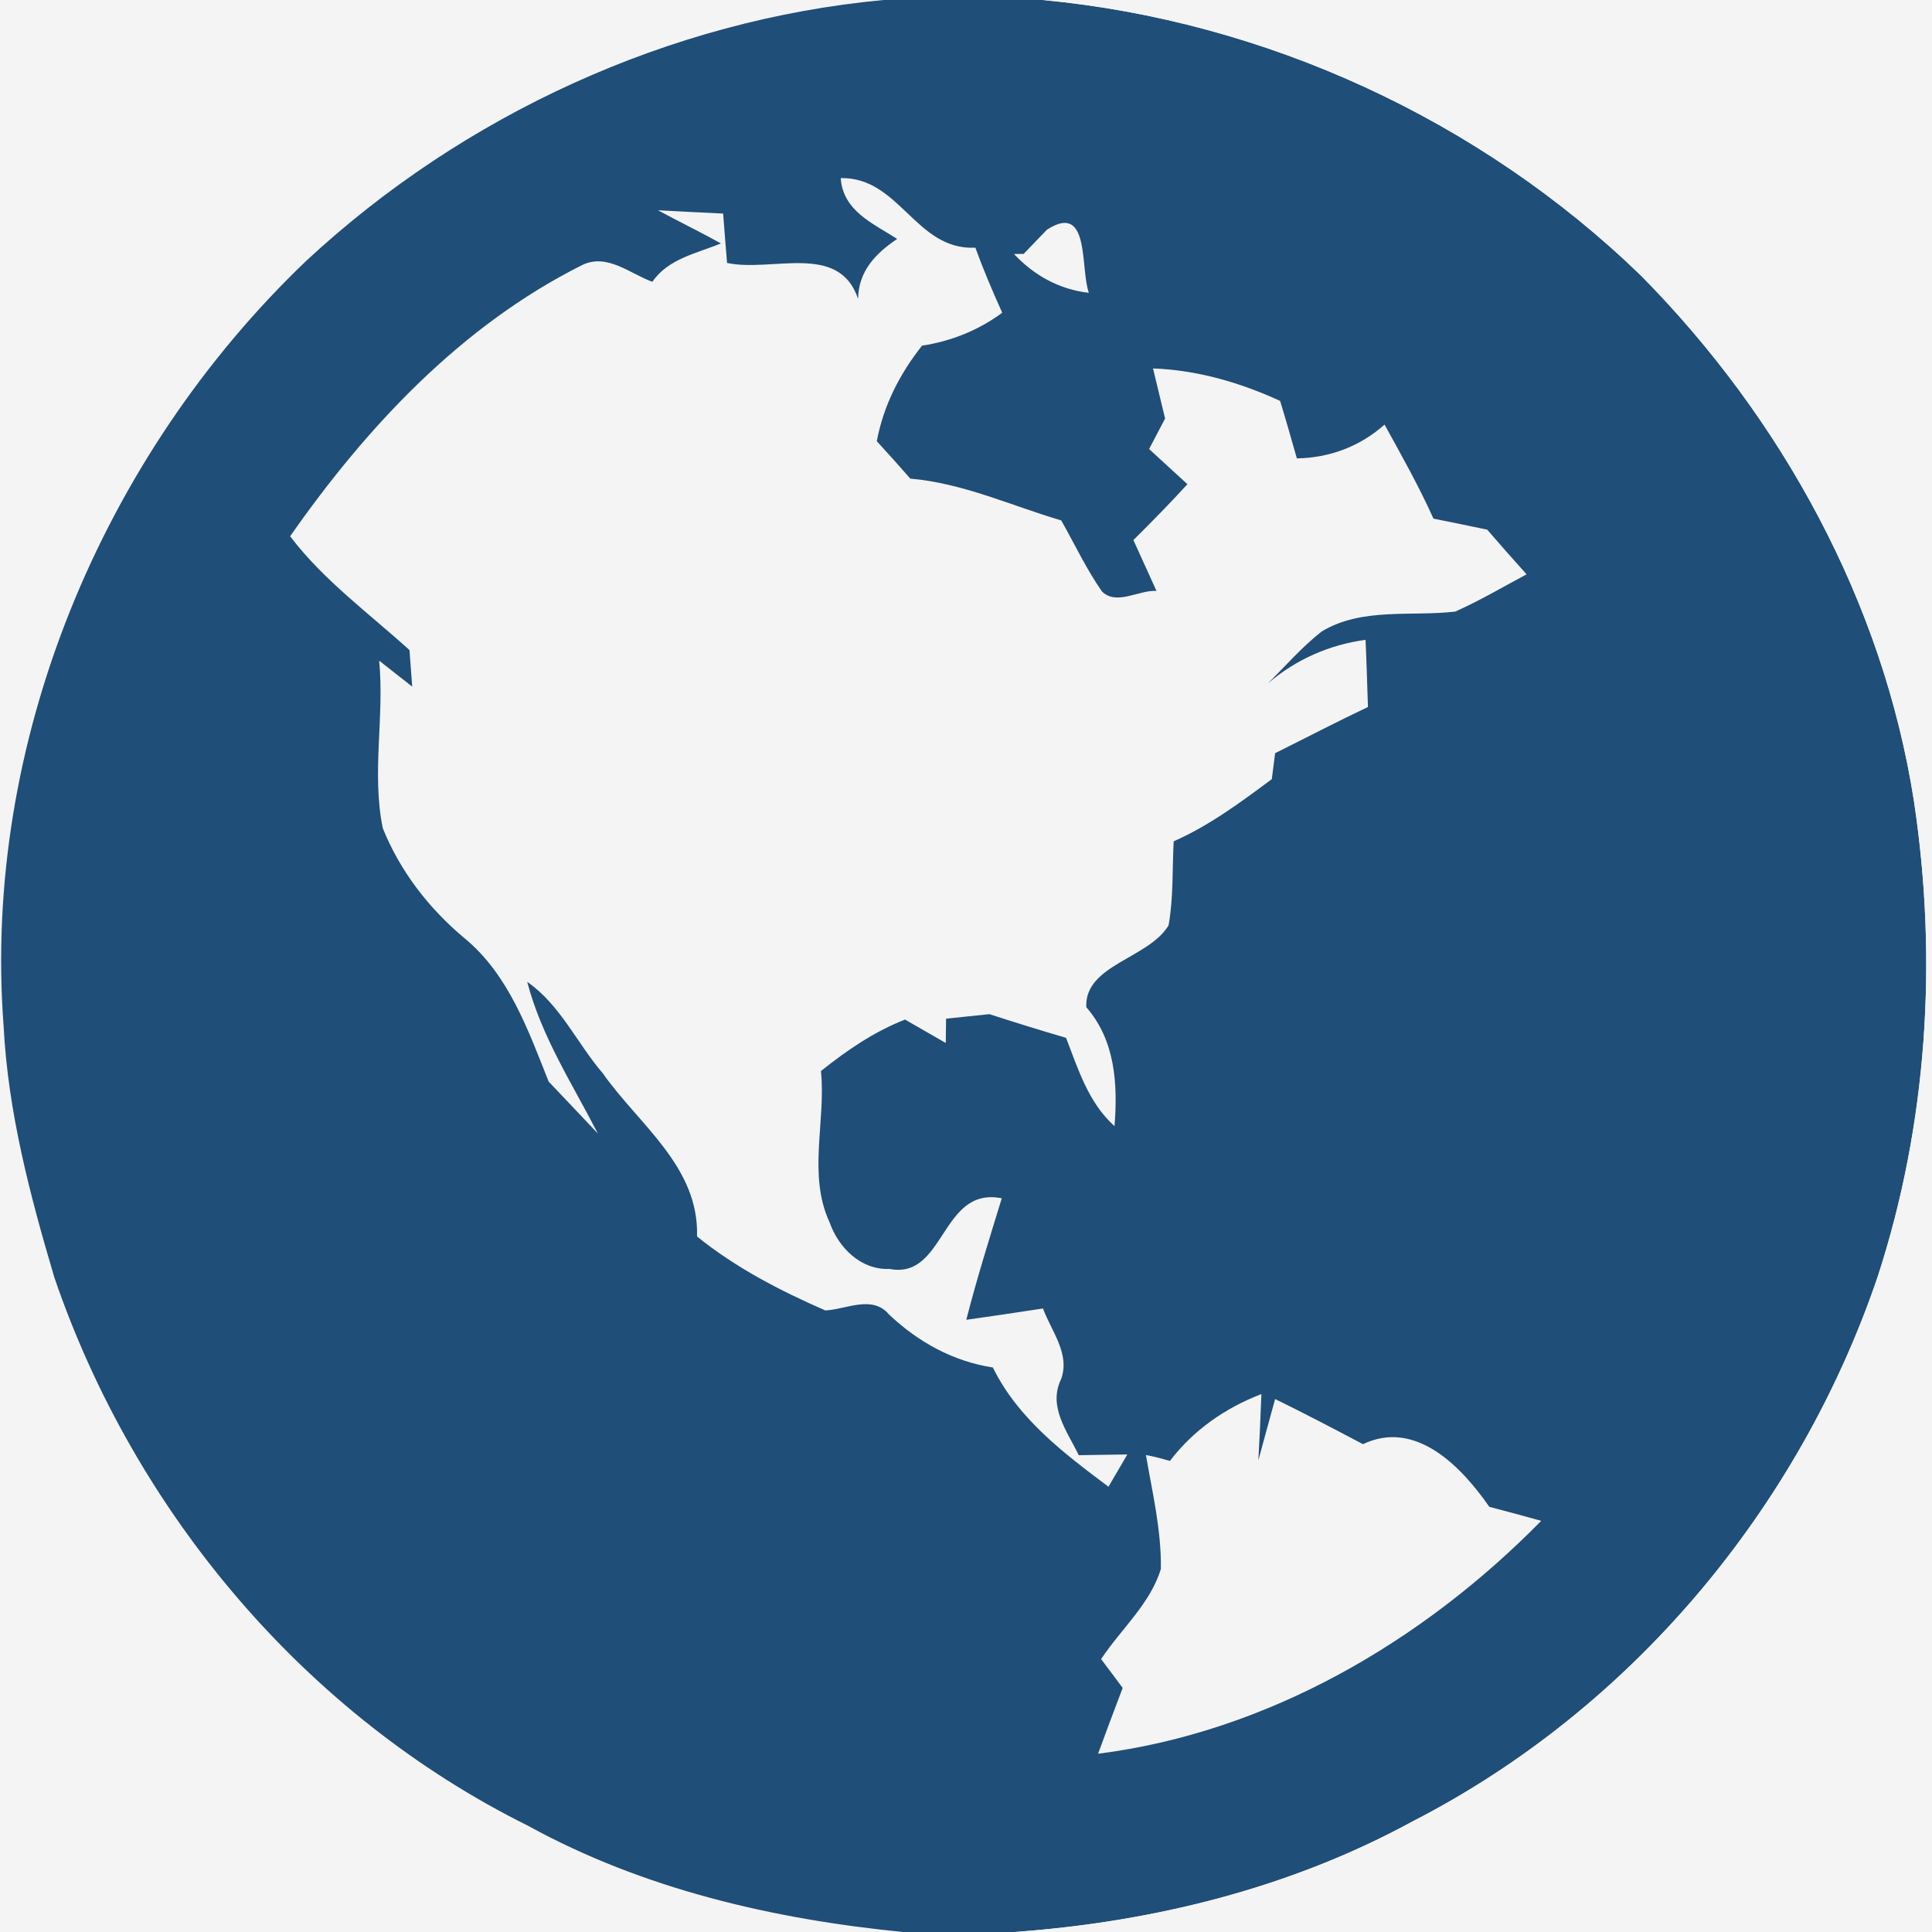
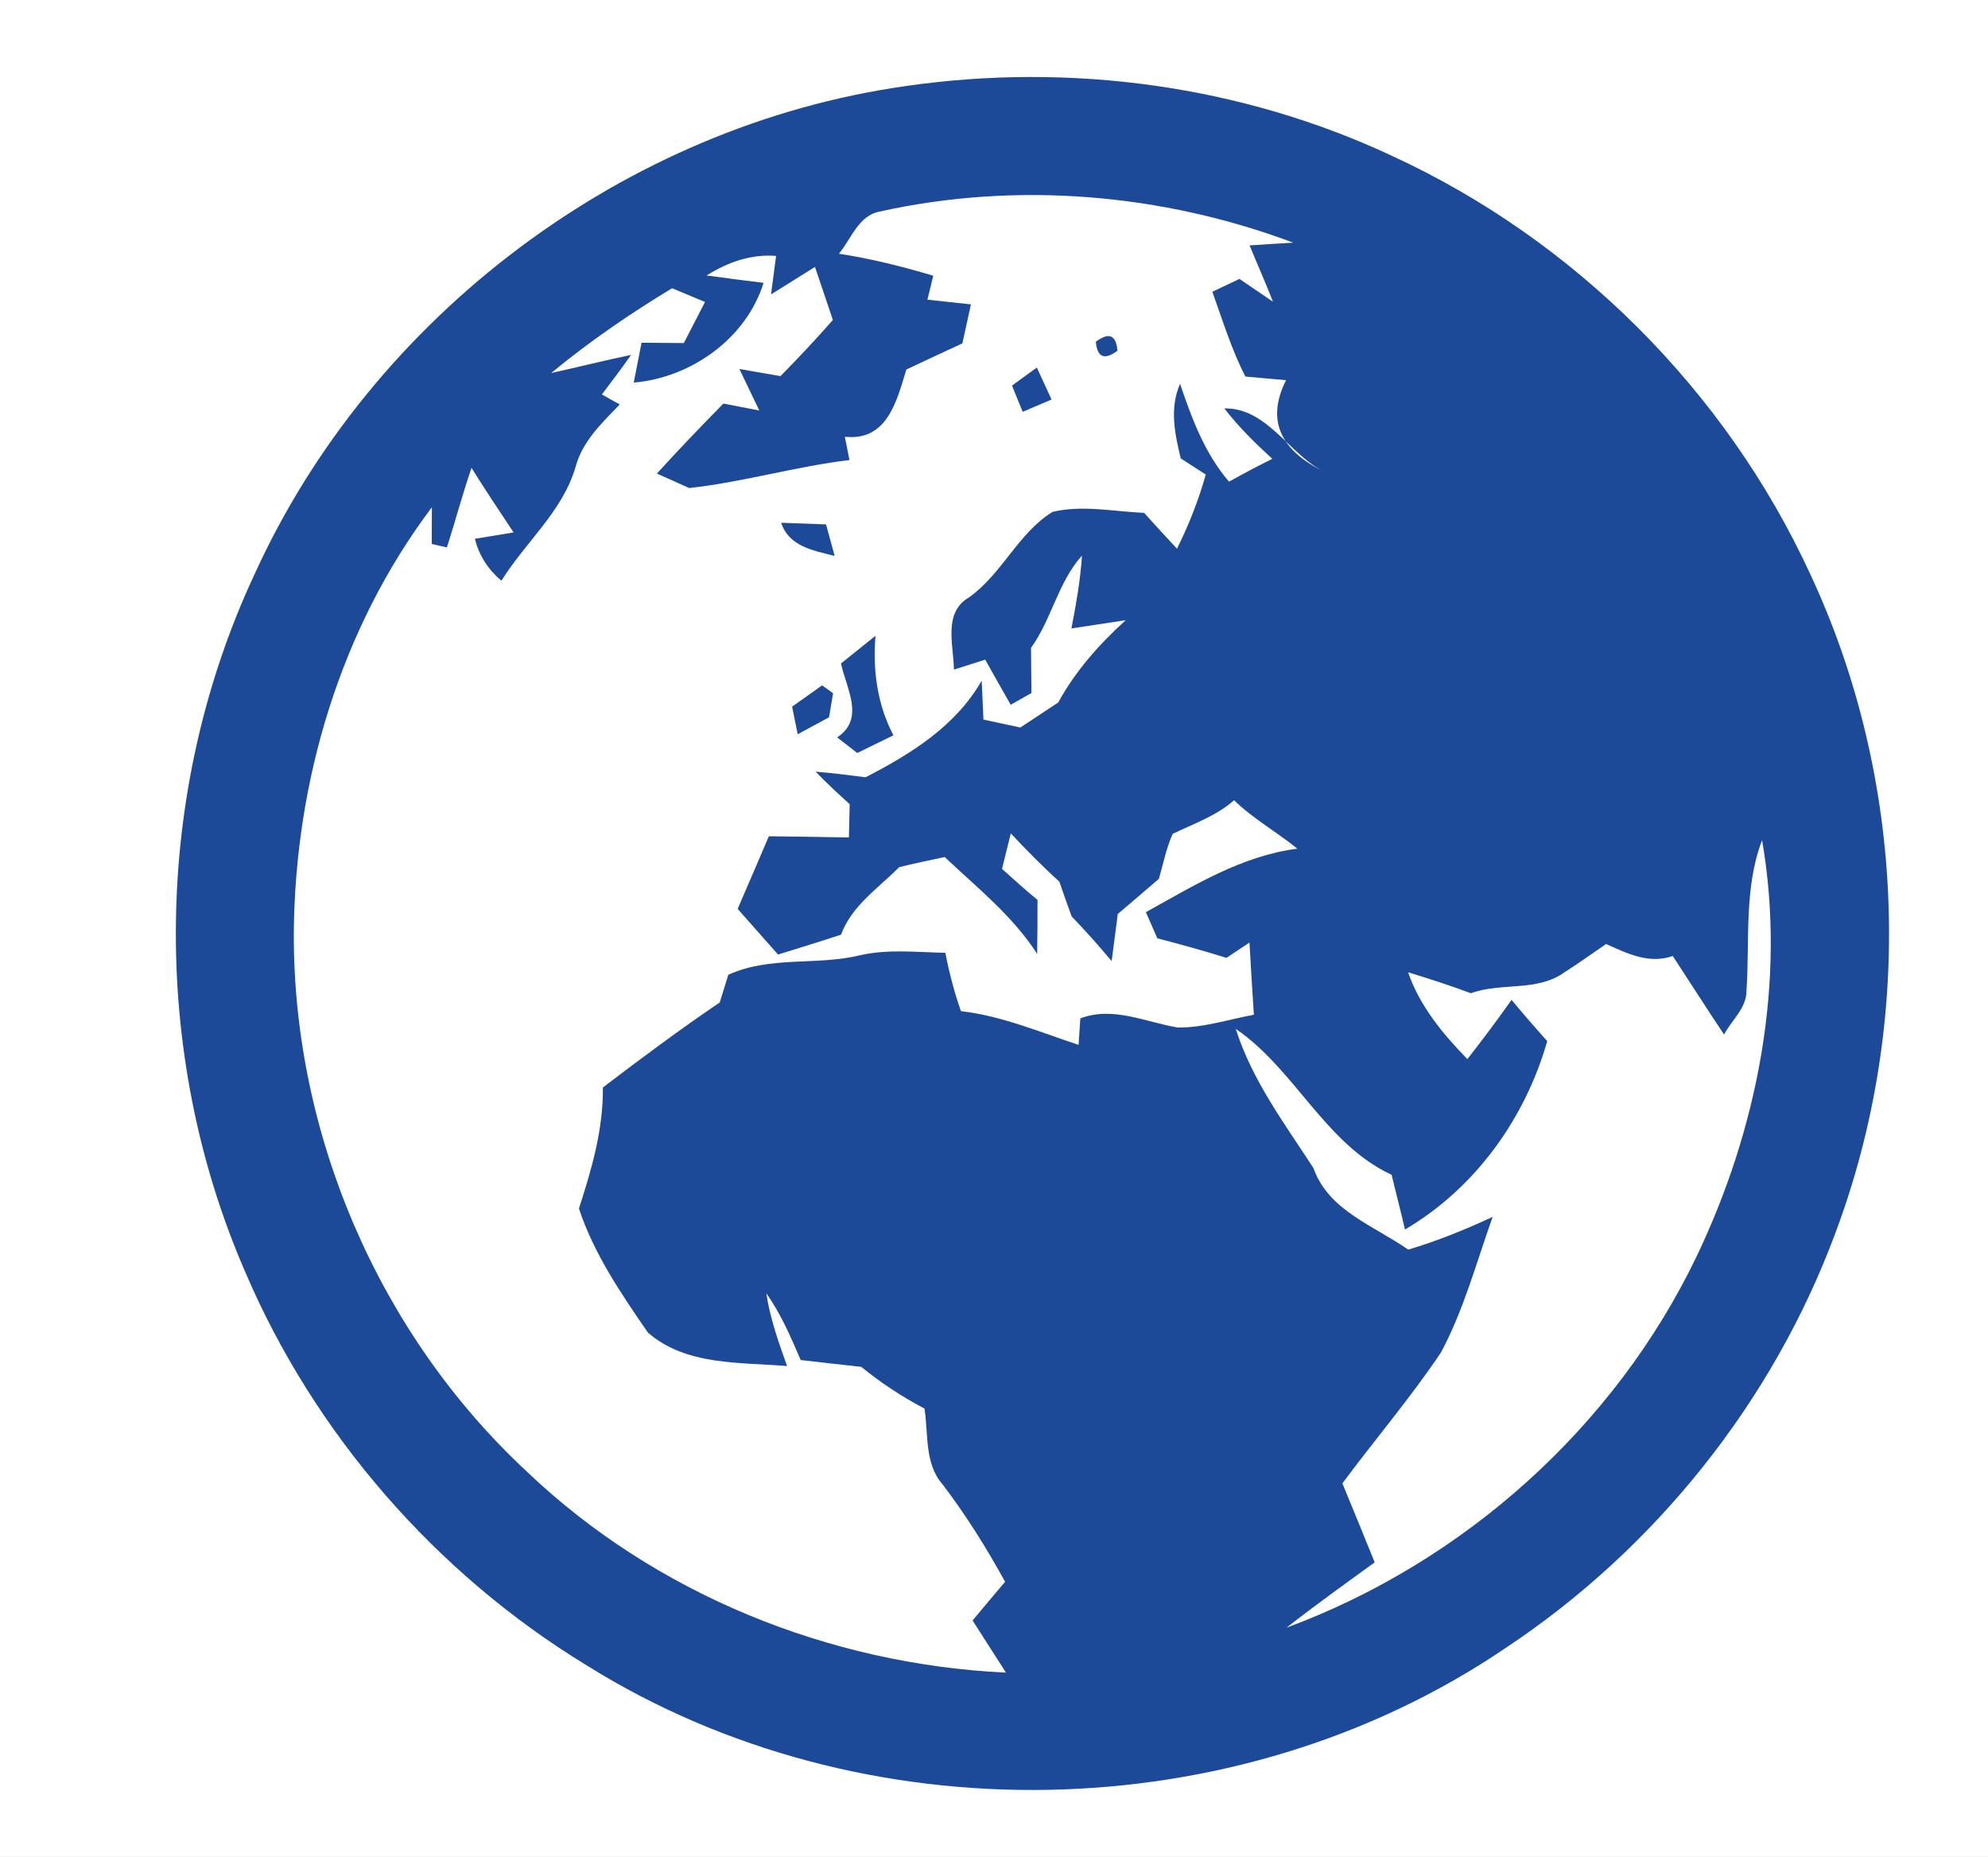
- <svg xmlns="http://www.w3.org/2000/svg" width="128pt" height="128pt" viewBox="0 0 128 128" version="1.1">
-   <path fill="#f4f4f4" d=" M 0.00 0.00 L 58.54 0.00 C 44.36 1.32 30.71 7.60 20.29 17.28 C 6.75 30.22 -1.18 49.20 0.24 67.99 C 0.53 73.67 1.99 79.20 3.60 84.63 C 8.91 100.17 20.21 113.63 34.98 120.96 C 42.62 125.16 51.22 127.15 59.83 128.00 L 0.00 128.00 L 0.00 0.00 Z" />
-   <path fill="#1f4e78" d=" M 58.54 0.00 L 69.08 0.00 C 83.85 1.39 98.08 7.94 108.73 18.27 C 118.04 27.69 124.75 39.90 126.80 53.05 C 128.39 63.57 127.70 74.48 124.39 84.62 C 119.17 99.96 108.08 113.23 93.63 120.65 C 85.51 125.09 76.39 127.34 67.20 128.00 L 59.83 128.00 C 51.22 127.15 42.62 125.16 34.98 120.96 C 20.21 113.63 8.91 100.17 3.60 84.63 C 1.99 79.20 0.53 73.67 0.24 67.99 C -1.18 49.20 6.75 30.22 20.29 17.28 C 30.71 7.60 44.36 1.32 58.54 0.00 Z" />
-   <path fill="#f4f4f4" d=" M 69.08 0.00 L 128.00 0.00 L 128.00 128.00 L 67.20 128.00 C 76.39 127.34 85.51 125.09 93.63 120.65 C 108.08 113.23 119.17 99.96 124.39 84.62 C 127.70 74.48 128.39 63.57 126.80 53.05 C 124.75 39.90 118.04 27.69 108.73 18.27 C 98.08 7.94 83.85 1.39 69.08 0.00 Z" />
-   <path fill="#f4f4f4" d=" M 55.70 11.80 C 59.61 11.72 60.66 16.60 64.62 16.41 C 65.15 17.87 65.76 19.30 66.40 20.72 C 64.83 21.88 63.01 22.61 61.09 22.90 C 59.61 24.76 58.53 26.88 58.09 29.23 C 58.84 30.05 59.58 30.87 60.31 31.71 C 63.80 32.01 66.99 33.50 70.31 34.48 C 71.20 36.05 71.97 37.70 73.01 39.19 C 73.98 40.14 75.48 39.07 76.62 39.15 C 76.11 38.02 75.60 36.90 75.09 35.78 C 76.31 34.57 77.51 33.35 78.67 32.08 C 77.82 31.30 76.98 30.53 76.13 29.75 C 76.39 29.24 76.93 28.24 77.19 27.73 C 76.99 26.90 76.59 25.24 76.39 24.41 C 79.33 24.52 82.15 25.34 84.81 26.56 C 85.20 27.83 85.56 29.10 85.92 30.37 C 88.10 30.33 90.10 29.58 91.73 28.13 C 92.86 30.18 94.01 32.22 94.97 34.36 C 96.16 34.60 97.34 34.84 98.53 35.09 C 99.38 36.08 100.26 37.07 101.14 38.05 C 99.57 38.89 98.03 39.80 96.41 40.52 C 93.46 40.86 90.22 40.23 87.56 41.84 C 86.26 42.86 85.17 44.12 84.00 45.28 C 85.86 43.69 88.06 42.72 90.47 42.39 C 90.54 43.88 90.58 45.36 90.63 46.84 C 88.56 47.82 86.53 48.88 84.48 49.90 C 84.43 50.33 84.32 51.19 84.26 51.62 C 82.20 53.15 80.12 54.70 77.76 55.74 C 77.66 57.60 77.75 59.48 77.42 61.31 C 76.10 63.51 71.84 63.92 71.97 66.73 C 73.89 68.93 74.06 71.82 73.84 74.61 C 72.12 73.07 71.43 70.84 70.63 68.76 C 68.93 68.26 67.24 67.74 65.55 67.19 C 64.84 67.26 63.40 67.41 62.68 67.49 C 62.68 67.89 62.67 68.70 62.66 69.10 C 61.76 68.58 60.86 68.07 59.96 67.55 C 57.91 68.35 56.10 69.59 54.39 70.96 C 54.73 74.30 53.49 77.84 54.97 81.00 C 55.56 82.68 57.05 84.15 58.93 84.07 C 62.64 84.79 62.31 78.58 66.37 79.39 C 65.55 82.06 64.71 84.73 64.02 87.44 C 65.72 87.20 67.41 86.95 69.10 86.69 C 69.65 88.19 70.90 89.67 70.31 91.35 C 69.41 93.19 70.70 94.81 71.47 96.41 C 72.27 96.40 73.88 96.37 74.69 96.36 C 74.27 97.07 73.86 97.79 73.44 98.50 C 70.49 96.29 67.45 94.00 65.78 90.60 C 63.13 90.19 60.83 88.91 58.90 87.09 C 57.80 85.77 56.08 86.75 54.68 86.82 C 51.68 85.51 48.74 83.99 46.18 81.92 C 46.32 77.29 42.33 74.52 39.93 71.10 C 38.22 69.11 37.13 66.58 34.93 65.05 C 35.87 68.67 37.92 71.81 39.61 75.10 C 38.52 73.95 37.44 72.80 36.35 71.66 C 35.00 68.26 33.70 64.58 30.80 62.18 C 28.44 60.22 26.51 57.73 25.36 54.87 C 24.61 51.22 25.48 47.46 25.12 43.77 C 25.67 44.20 26.76 45.06 27.31 45.49 C 27.26 44.88 27.17 43.67 27.13 43.07 C 24.43 40.62 21.45 38.46 19.22 35.53 C 24.30 28.27 30.57 21.56 38.59 17.55 C 40.23 16.77 41.74 18.13 43.22 18.67 C 44.27 17.14 46.14 16.79 47.76 16.13 C 46.39 15.36 44.97 14.68 43.59 13.93 C 45.03 14.01 46.47 14.08 47.91 14.15 C 47.97 14.97 48.10 16.60 48.17 17.42 C 51.14 18.06 55.59 16.03 56.85 19.80 C 56.88 17.96 58.01 16.79 59.44 15.83 C 57.86 14.81 55.85 13.99 55.70 11.80 Z" />
-   <path fill="#f4f4f4" d=" M 69.36 15.22 C 72.25 13.35 71.55 17.78 72.14 19.40 C 70.19 19.18 68.51 18.25 67.18 16.83 L 67.82 16.82 L 69.36 15.22 Z" />
-   <path fill="#f4f4f4" d=" M 77.51 96.79 C 79.06 94.75 81.18 93.28 83.57 92.36 C 83.52 93.83 83.45 95.29 83.37 96.75 C 83.64 95.74 84.20 93.71 84.48 92.69 C 86.44 93.65 88.37 94.66 90.30 95.68 C 93.80 94.01 96.83 97.18 98.67 99.83 C 99.82 100.13 100.96 100.44 102.11 100.76 C 94.25 108.76 83.99 114.76 72.75 116.19 C 73.28 114.73 73.83 113.28 74.38 111.83 C 74.03 111.35 73.31 110.40 72.95 109.92 C 74.26 107.94 76.20 106.27 76.91 103.95 C 76.95 101.40 76.35 98.89 75.92 96.40 C 76.45 96.49 76.98 96.64 77.51 96.79 Z" />
+ <svg xmlns="http://www.w3.org/2000/svg" width="181pt" height="169pt" viewBox="0 0 181 169" version="1.1">
+   <path fill="#ffffff" d=" M 0.00 0.00 L 181.00 0.00 L 181.00 169.00 L 0.00 169.00 L 0.00 0.00 Z" />
+   <path fill="#1d4999" d=" M 82.50 7.83 C 97.45 5.67 113.05 7.77 126.76 14.20 C 143.39 21.86 157.13 35.59 164.80 52.23 C 173.53 70.88 174.33 93.02 167.09 112.29 C 161.39 127.63 150.67 141.03 137.03 150.06 C 112.54 166.66 78.49 167.29 53.40 151.60 C 39.67 143.23 28.61 130.53 22.30 115.73 C 13.62 95.73 13.94 72.04 23.17 52.29 C 33.86 28.78 56.91 11.43 82.50 7.83 Z" />
+   <path fill="#ffffff" d=" M 80.09 19.26 C 92.55 16.49 105.80 17.61 117.74 22.09 C 116.75 22.15 114.76 22.27 113.77 22.34 C 114.47 24.05 115.23 25.74 115.90 27.47 C 114.88 26.77 113.87 26.08 112.85 25.39 C 112.23 25.69 111.00 26.27 110.38 26.56 C 111.32 29.16 112.12 31.82 113.39 34.28 C 114.62 34.39 115.86 34.50 117.09 34.61 C 115.29 38.19 116.48 40.99 120.67 43.00 C 117.43 41.50 115.44 37.11 111.47 37.18 C 112.77 38.86 114.28 40.35 115.84 41.77 C 114.51 42.43 113.20 43.12 111.90 43.85 C 109.69 41.29 108.51 38.10 107.44 34.94 C 106.47 37.16 106.96 39.49 107.50 41.73 C 108.07 42.10 109.21 42.83 109.78 43.20 C 109.13 45.53 108.24 47.78 107.16 49.95 C 106.15 48.88 105.16 47.79 104.17 46.69 C 101.40 46.57 98.56 45.95 95.83 46.60 C 92.69 48.54 91.25 52.23 88.24 54.37 C 85.83 55.77 86.83 58.71 86.85 60.96 C 87.80 60.65 88.75 60.35 89.70 60.05 C 90.47 61.43 91.24 62.79 92.02 64.16 C 92.49 63.89 93.44 63.36 93.91 63.09 C 93.89 61.72 93.88 60.35 93.87 58.98 C 95.76 56.36 96.33 53.00 98.51 50.58 C 98.37 52.81 97.97 55.01 97.55 57.21 C 98.78 57.02 101.25 56.65 102.49 56.46 C 100.09 58.64 97.90 61.10 96.35 63.95 C 95.20 64.71 94.05 65.47 92.90 66.23 C 91.78 65.99 90.66 65.75 89.54 65.51 C 89.48 64.33 89.43 63.14 89.38 61.96 C 87.02 66.10 82.94 68.63 78.81 70.76 C 77.30 70.57 75.78 70.37 74.26 70.25 C 75.25 71.28 76.30 72.25 77.36 73.21 C 77.34 73.97 77.31 75.49 77.29 76.24 C 74.86 76.19 72.43 76.16 70.00 76.13 C 69.05 78.34 68.12 80.55 67.16 82.74 C 68.39 84.13 69.62 85.51 70.84 86.90 C 72.75 86.30 74.67 85.72 76.57 85.09 C 77.56 82.43 79.96 80.87 81.87 78.94 C 83.24 78.61 84.63 78.31 86.01 78.02 C 88.97 80.82 92.20 83.37 94.43 86.84 C 94.45 85.20 94.47 83.56 94.46 81.92 C 93.34 81.02 92.30 80.04 91.23 79.10 C 91.43 78.29 91.83 76.68 92.03 75.87 C 93.45 77.38 94.91 78.87 96.45 80.26 C 96.81 81.32 97.19 82.38 97.57 83.43 C 98.84 84.74 100.04 86.10 101.21 87.49 C 101.41 86.06 101.58 84.63 101.77 83.20 C 103.03 82.15 104.26 81.07 105.51 80.01 C 105.91 78.64 106.18 77.22 106.77 75.91 C 108.69 74.98 110.73 74.29 112.36 72.85 C 114.10 74.55 116.24 75.73 118.12 77.26 C 113.05 77.91 108.70 80.62 104.33 83.04 C 104.59 83.63 105.11 84.82 105.37 85.42 C 107.48 85.97 109.58 86.55 111.67 87.20 C 112.36 86.73 113.06 86.27 113.76 85.81 C 113.88 88.00 114.02 90.19 114.16 92.38 C 111.86 92.80 109.58 93.57 107.22 93.54 C 104.29 93.05 101.34 91.58 98.36 92.71 C 98.32 93.31 98.24 94.52 98.20 95.12 C 94.67 93.96 91.21 92.48 87.49 92.05 C 86.88 90.32 86.42 88.54 86.07 86.74 C 83.49 86.69 80.87 86.38 78.32 86.96 C 74.34 87.93 70.12 87.00 66.31 88.74 C 66.11 89.37 65.72 90.63 65.53 91.26 C 61.90 93.72 58.38 96.34 54.89 99.00 C 54.93 102.82 53.87 106.44 52.71 110.02 C 54.06 114.12 56.56 117.79 58.99 121.31 C 62.46 124.34 67.36 124.00 71.66 124.36 C 70.89 122.20 70.11 120.02 69.77 117.74 C 71.10 119.61 72.00 121.72 72.90 123.81 C 74.73 124.03 76.57 124.23 78.41 124.43 C 80.20 125.89 82.13 127.16 84.17 128.23 C 84.54 130.54 84.15 133.21 85.80 135.11 C 87.94 137.91 89.81 140.91 91.51 144.00 C 90.52 145.17 89.53 146.34 88.55 147.52 C 89.57 149.10 90.57 150.69 91.59 152.27 C 75.50 151.51 59.66 145.12 47.96 133.96 C 34.54 121.49 26.70 103.33 26.75 85.01 C 26.84 71.22 30.97 57.25 39.32 46.18 C 39.32 47.02 39.31 48.69 39.31 49.52 C 39.65 49.60 40.35 49.76 40.69 49.84 C 41.46 47.43 42.11 44.98 42.93 42.59 C 44.16 44.58 45.47 46.52 46.76 48.47 C 45.88 48.61 44.12 48.90 43.24 49.05 C 43.61 50.58 44.46 51.86 45.65 52.87 C 47.83 49.36 51.21 46.58 52.40 42.52 C 53.02 40.18 54.80 38.50 56.43 36.82 C 56.02 36.60 55.20 36.14 54.80 35.91 C 55.70 34.72 56.60 33.53 57.46 32.31 C 55.02 32.81 52.61 33.43 50.18 33.96 C 53.64 31.11 57.35 28.56 61.19 26.24 C 61.94 26.55 63.44 27.18 64.19 27.49 C 63.55 28.73 62.90 29.98 62.26 31.23 C 60.98 31.22 59.69 31.21 58.41 31.20 C 58.23 32.11 57.88 33.92 57.70 34.83 C 62.90 34.39 67.94 30.83 69.52 25.75 C 67.79 25.53 66.06 25.32 64.33 25.08 C 66.25 23.88 68.37 23.11 70.66 23.30 C 70.54 24.18 70.32 25.93 70.20 26.80 C 71.53 25.97 72.87 25.14 74.20 24.30 C 74.74 25.91 75.29 27.52 75.83 29.13 C 74.29 30.88 72.70 32.58 71.06 34.24 C 70.13 34.08 68.25 33.75 67.32 33.59 C 67.92 34.85 68.52 36.11 69.13 37.37 C 68.31 37.21 66.68 36.90 65.86 36.74 C 63.81 38.83 61.78 40.94 59.81 43.11 C 60.54 43.44 62.01 44.10 62.75 44.43 C 67.65 43.89 72.43 42.47 77.34 41.88 C 77.24 41.35 77.02 40.29 76.92 39.76 C 80.77 40.18 81.64 36.53 82.52 33.64 C 84.22 32.84 85.91 32.05 87.62 31.26 C 87.81 30.37 88.20 28.60 88.40 27.71 C 87.08 27.56 85.76 27.42 84.44 27.28 C 84.62 26.55 84.79 25.82 84.97 25.10 C 82.15 24.26 79.29 23.54 76.38 23.10 C 77.50 21.75 78.16 19.62 80.09 19.26 Z" />
+   <path fill="#1d4999" d=" M 99.77 31.11 C 100.96 30.22 101.62 30.49 101.74 31.93 C 100.55 32.81 99.90 32.54 99.77 31.11 Z" />
+   <path fill="#1d4999" d=" M 92.14 35.10 C 92.89 34.56 93.65 34.01 94.40 33.46 C 94.84 34.43 95.29 35.40 95.74 36.37 C 95.08 36.65 93.77 37.21 93.11 37.49 C 92.87 36.90 92.38 35.70 92.14 35.10 Z" />
+   <path fill="#1d4999" d=" M 71.12 47.59 C 72.48 47.64 73.85 47.69 75.21 47.74 C 75.41 48.46 75.80 49.89 75.99 50.61 C 74.05 50.11 71.85 49.77 71.12 47.59 Z" />
+   <path fill="#1d4999" d=" M 76.57 60.40 C 77.62 59.56 78.66 58.72 79.71 57.88 C 79.45 61.02 79.87 64.12 81.34 66.94 C 80.24 67.48 79.14 68.01 78.05 68.55 C 77.44 68.07 76.83 67.60 76.22 67.13 C 78.79 65.43 77.05 62.67 76.57 60.40 Z" />
+   <path fill="#1d4999" d=" M 74.85 62.39 C 75.10 62.57 75.60 62.93 75.85 63.11 C 75.76 63.65 75.57 64.75 75.48 65.30 C 74.53 65.81 73.58 66.33 72.63 66.84 C 72.50 66.22 72.24 64.96 72.12 64.33 C 73.03 63.69 73.94 63.04 74.85 62.39 Z" />
+   <path fill="#ffffff" d=" M 159.01 90.18 C 159.32 85.60 158.76 80.88 160.43 76.48 C 162.66 89.31 160.04 102.74 154.46 114.40 C 146.99 129.94 133.27 142.20 117.13 148.18 C 119.75 146.13 122.46 144.19 125.16 142.23 C 124.19 139.84 123.21 137.44 122.22 135.04 C 125.18 131.05 128.42 127.26 131.19 123.13 C 133.28 119.24 134.42 114.92 135.90 110.78 C 133.40 111.94 130.85 112.98 128.21 113.76 C 125.11 111.58 120.95 110.22 119.58 106.33 C 116.94 102.26 114.00 98.36 112.51 93.66 C 117.94 97.39 120.63 104.12 126.70 106.95 C 127.10 108.61 127.53 110.26 127.92 111.93 C 134.30 108.18 138.85 101.85 140.87 94.78 C 139.76 93.54 138.67 92.29 137.62 91.02 C 136.33 92.86 134.98 94.65 133.60 96.42 C 131.35 94.11 129.27 91.60 128.20 88.51 C 130.12 89.10 132.04 89.72 133.92 90.42 C 136.68 89.41 139.96 90.31 142.43 88.52 C 143.72 87.70 144.96 86.80 146.23 85.94 C 148.15 86.80 150.14 87.79 152.30 87.03 C 153.86 89.41 155.38 91.81 156.97 94.18 C 157.65 92.87 159.03 91.78 159.01 90.18 Z" />
</svg>
